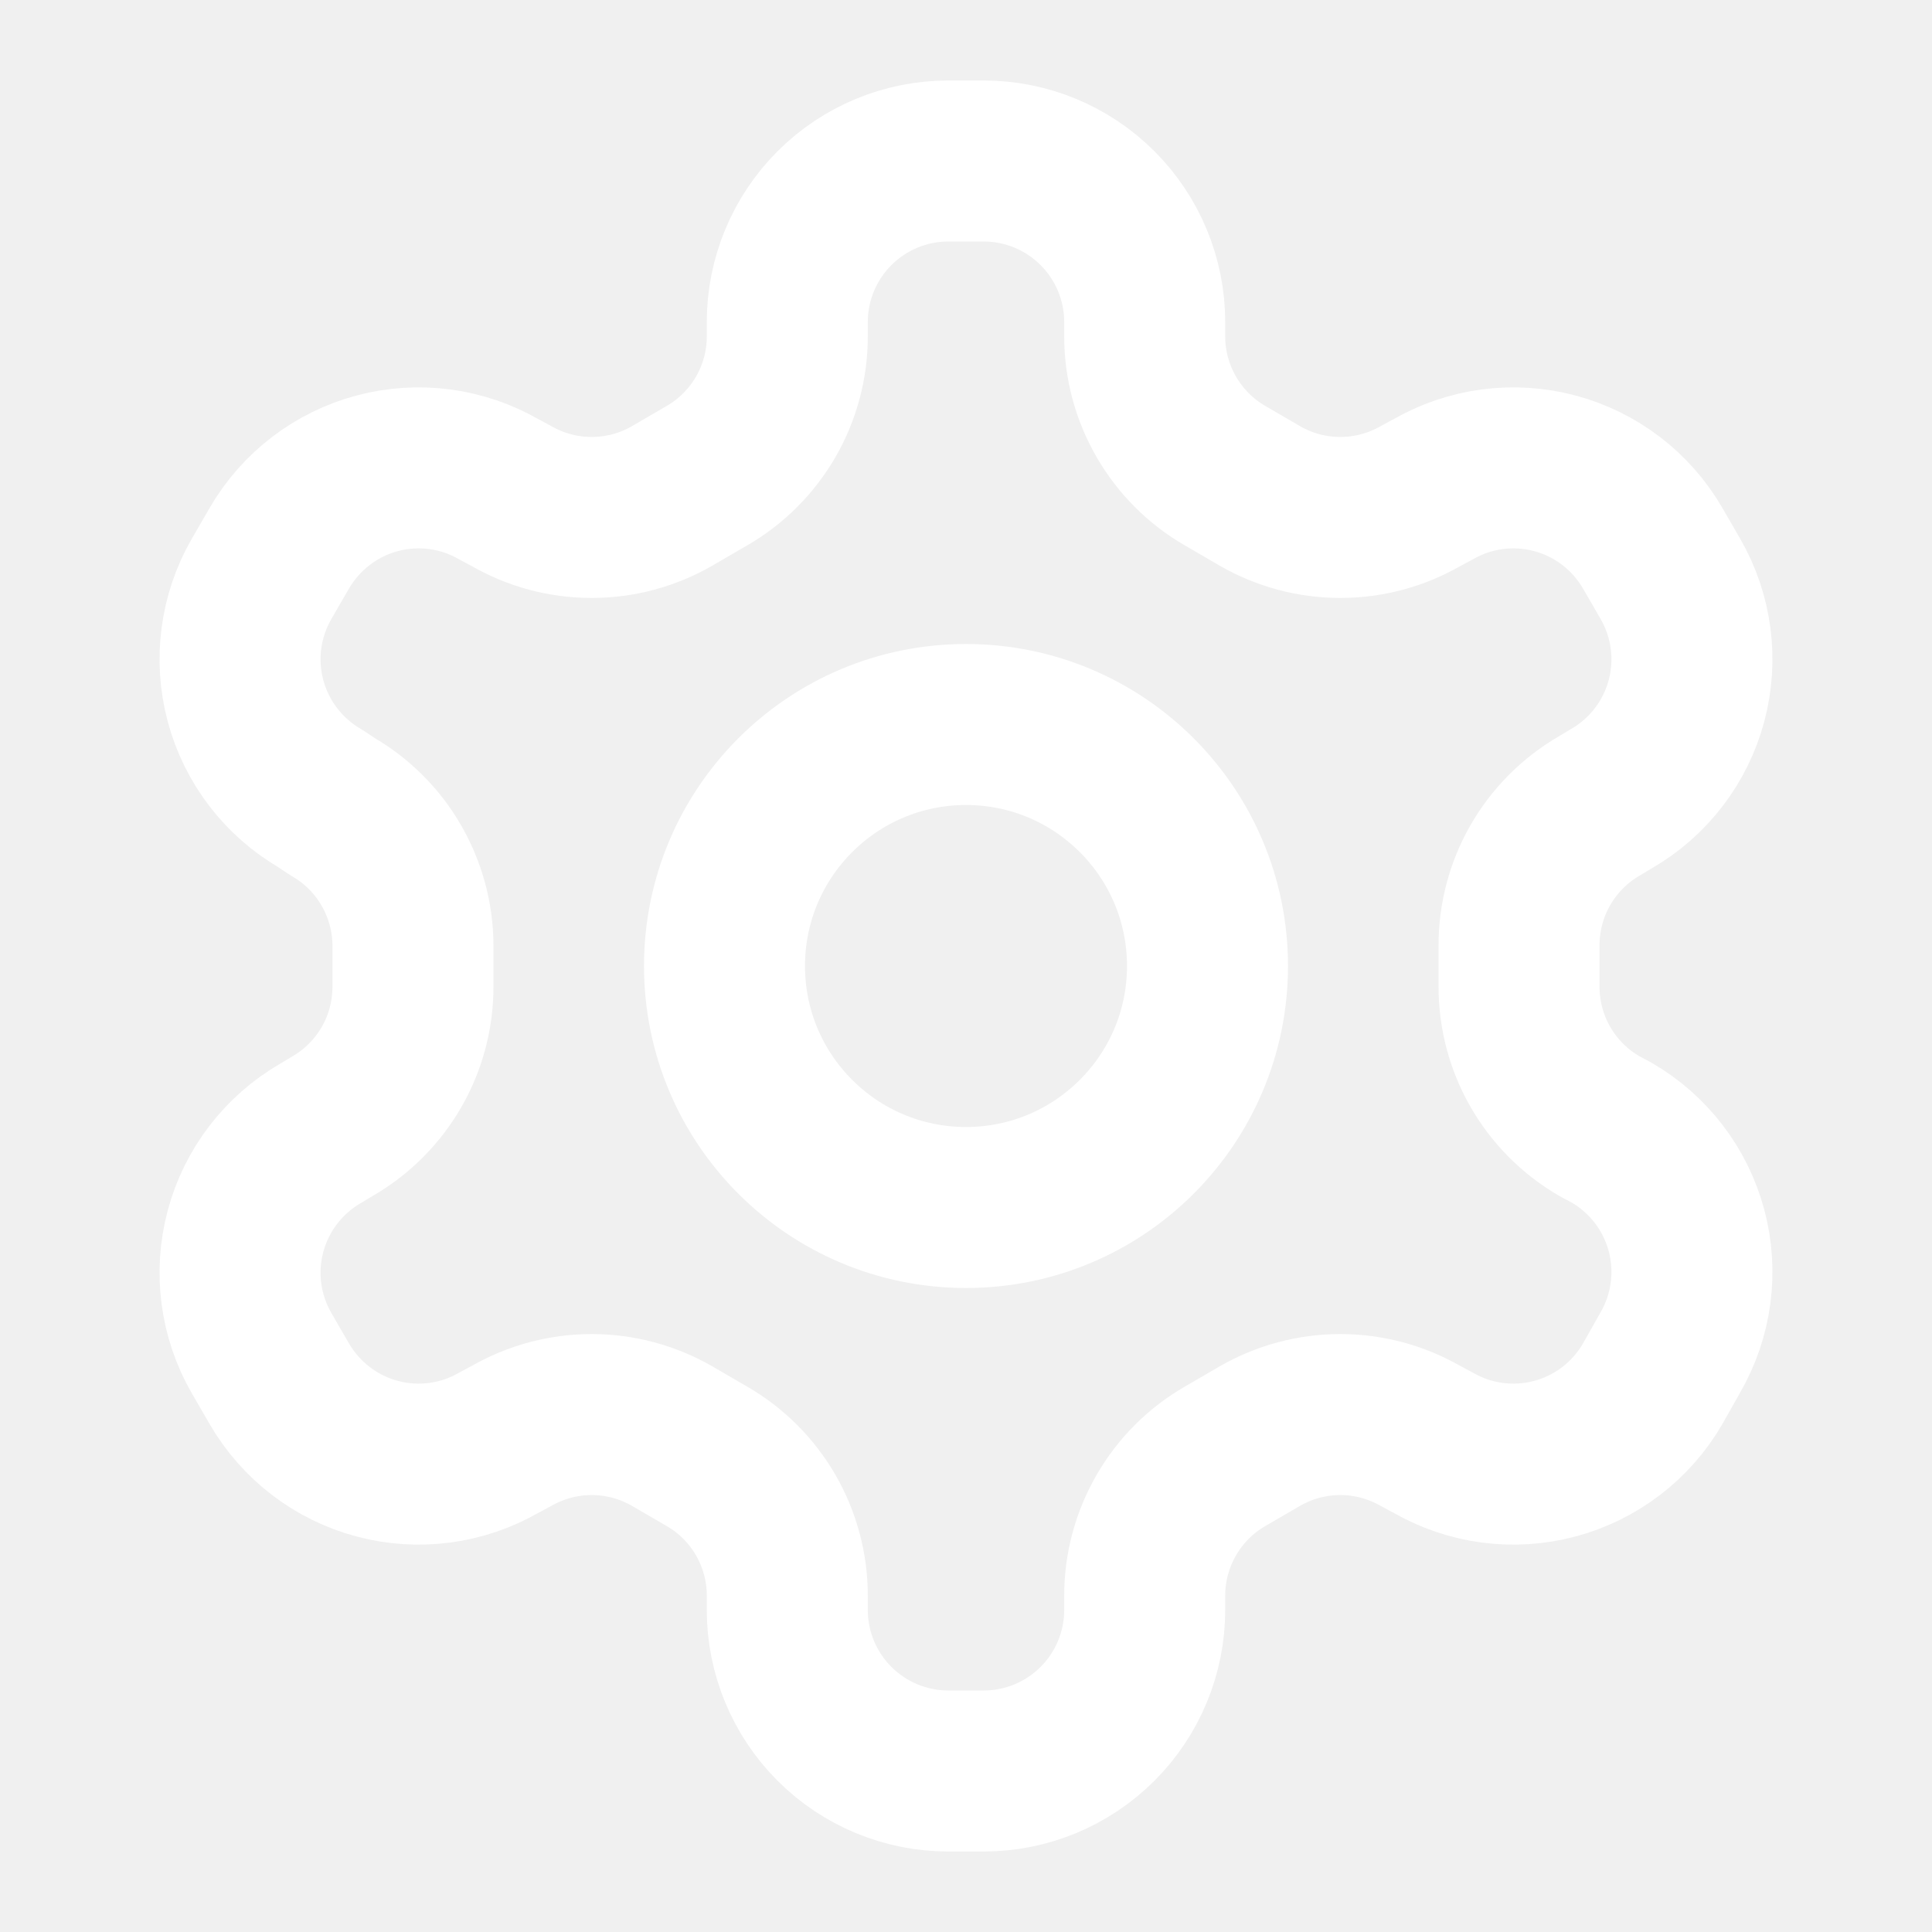
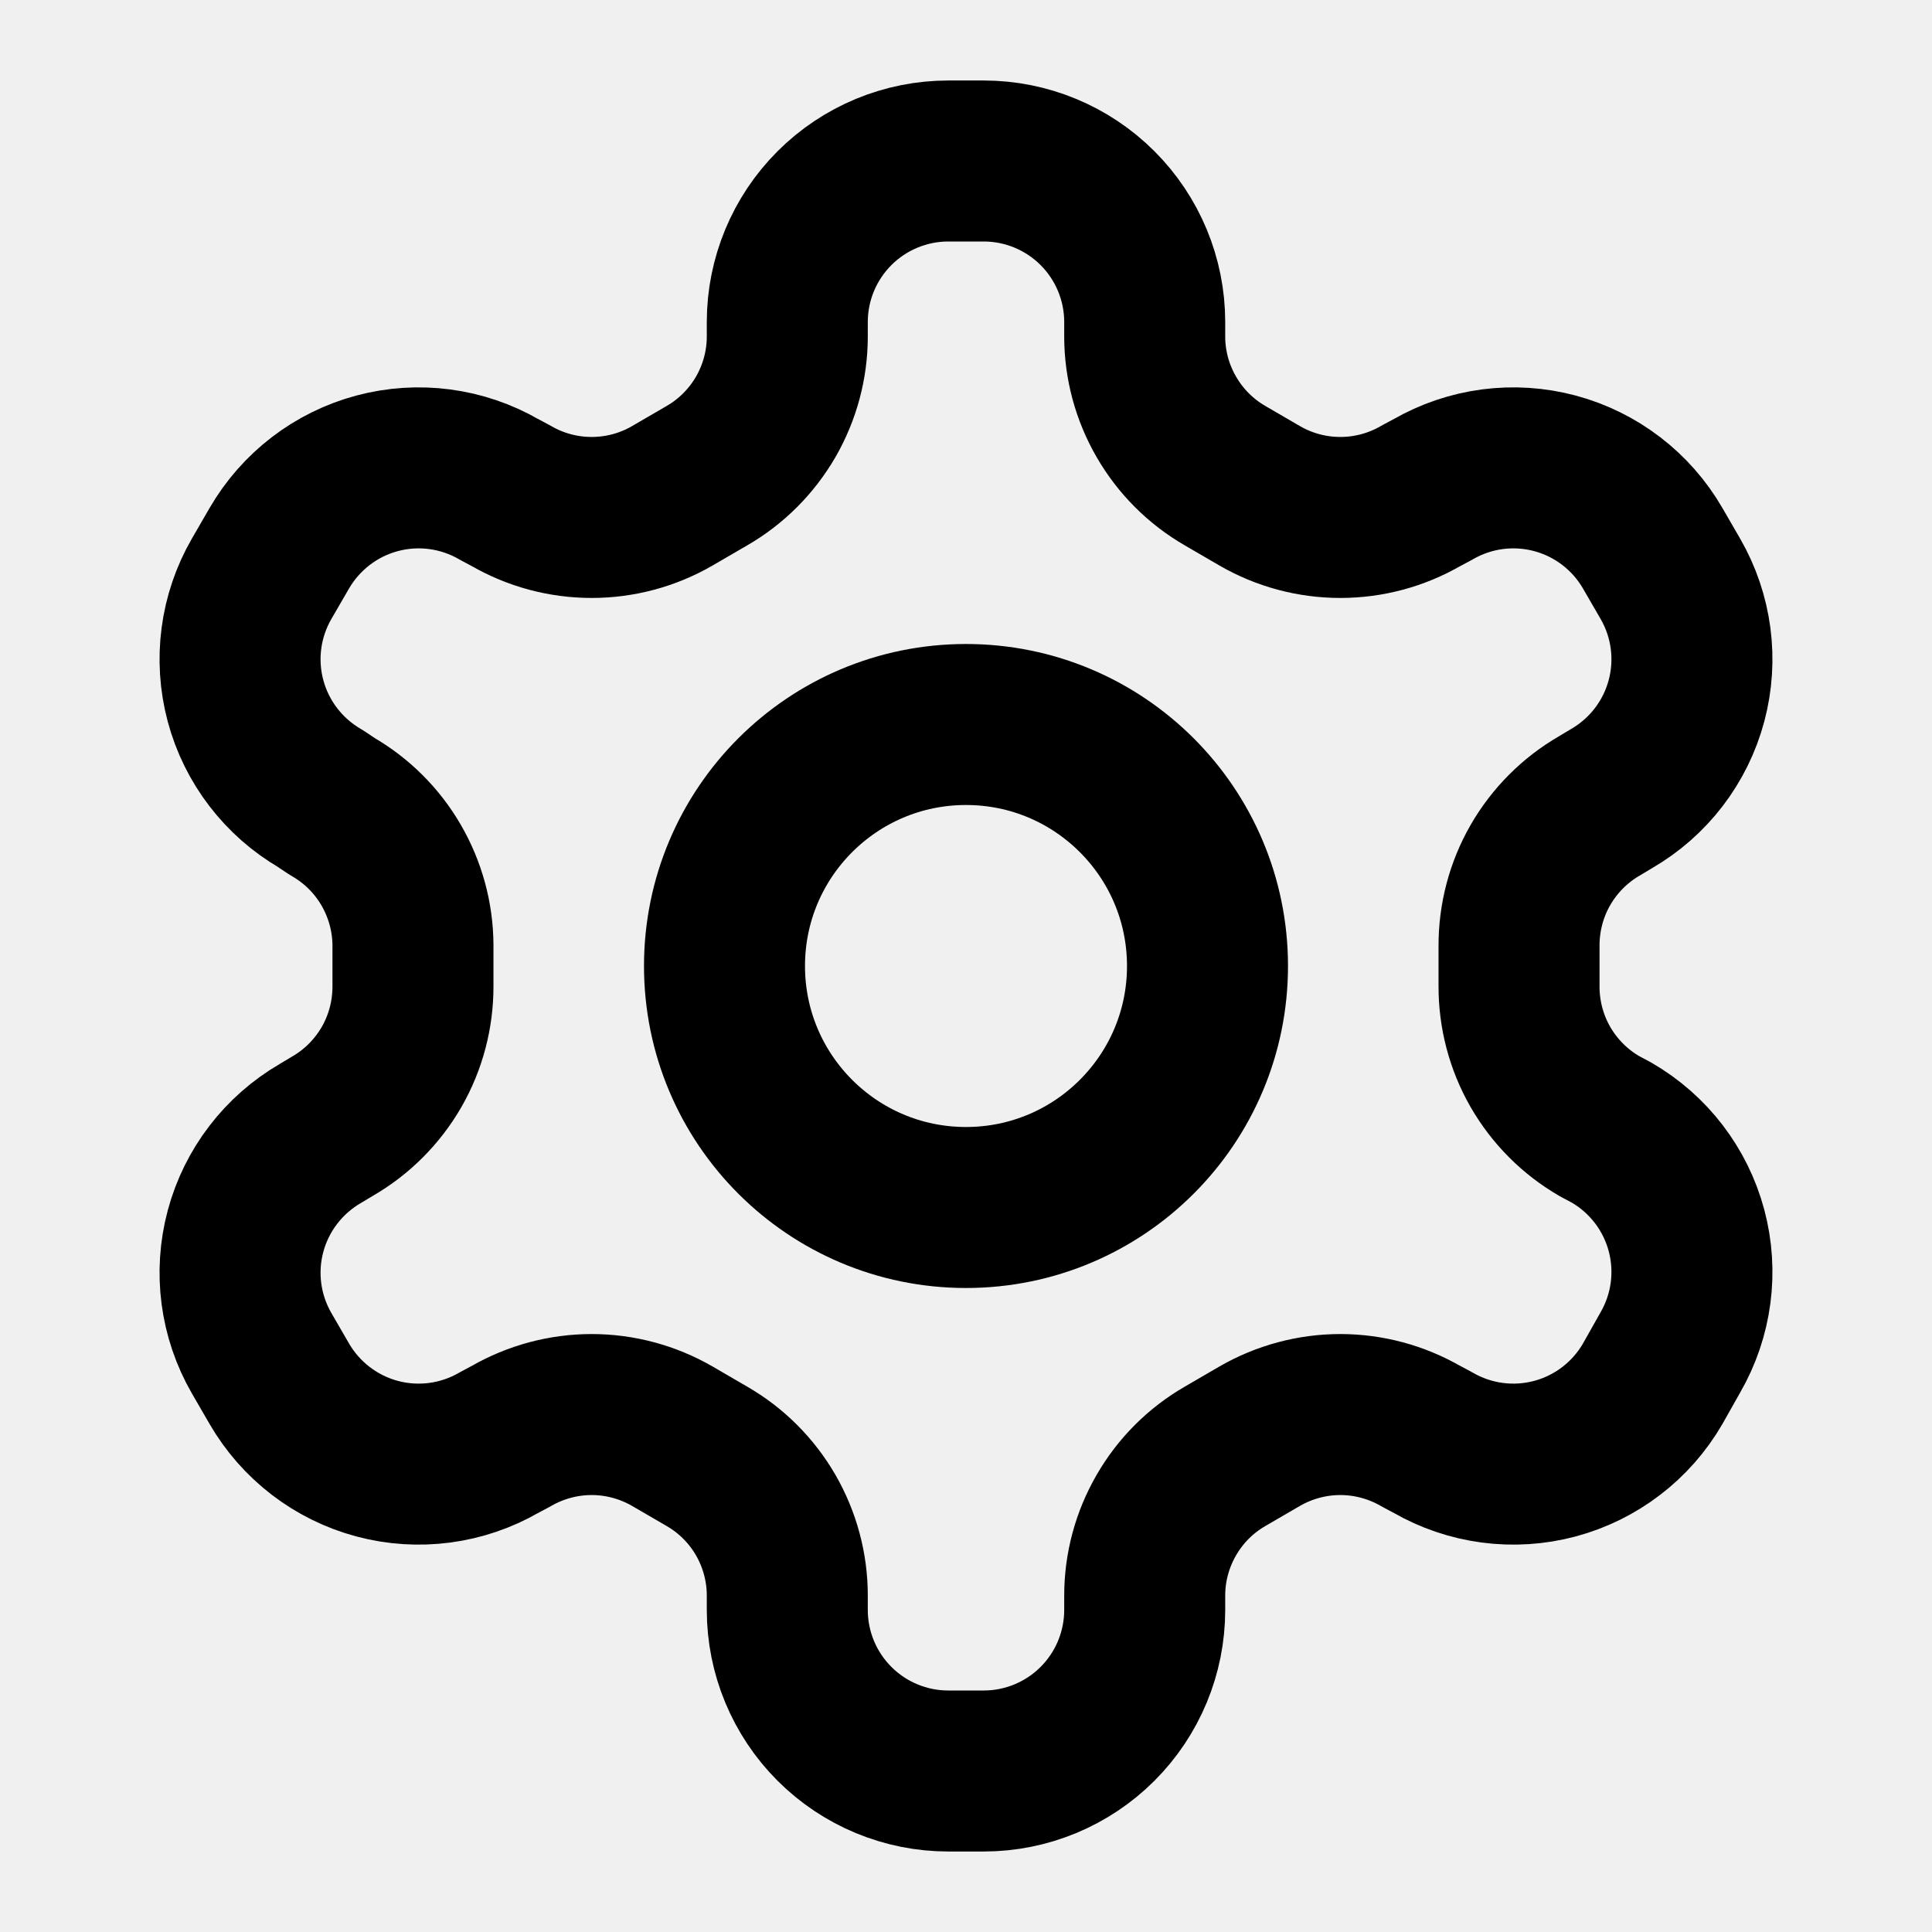
<svg xmlns="http://www.w3.org/2000/svg" width="24" height="24" viewBox="0 0 24 24" fill="none">
-   <path d="M12.22 2H11.78C11.25 2 10.741 2.211 10.366 2.586C9.991 2.961 9.78 3.47 9.78 4V4.18C9.78 4.531 9.687 4.875 9.512 5.179C9.336 5.482 9.084 5.735 8.78 5.91L8.35 6.16C8.046 6.336 7.701 6.428 7.35 6.428C6.999 6.428 6.654 6.336 6.35 6.16L6.2 6.08C5.741 5.815 5.196 5.743 4.684 5.88C4.172 6.017 3.736 6.352 3.47 6.81L3.25 7.19C2.985 7.649 2.913 8.194 3.05 8.706C3.187 9.218 3.522 9.654 3.98 9.92L4.13 10.02C4.432 10.194 4.684 10.445 4.859 10.747C5.034 11.049 5.128 11.391 5.13 11.74V12.25C5.131 12.602 5.04 12.949 4.864 13.255C4.688 13.56 4.435 13.814 4.13 13.99L3.98 14.08C3.522 14.346 3.187 14.782 3.05 15.294C2.913 15.806 2.985 16.351 3.25 16.81L3.47 17.19C3.736 17.648 4.172 17.983 4.684 18.12C5.196 18.257 5.741 18.185 6.2 17.92L6.35 17.84C6.654 17.665 6.999 17.572 7.35 17.572C7.701 17.572 8.046 17.665 8.35 17.84L8.78 18.09C9.084 18.265 9.336 18.517 9.512 18.821C9.687 19.125 9.78 19.469 9.78 19.82V20C9.78 20.53 9.991 21.039 10.366 21.414C10.741 21.789 11.25 22 11.78 22H12.22C12.75 22 13.259 21.789 13.634 21.414C14.009 21.039 14.22 20.53 14.22 20V19.82C14.22 19.469 14.313 19.125 14.489 18.821C14.664 18.517 14.916 18.265 15.22 18.09L15.65 17.84C15.954 17.665 16.299 17.572 16.65 17.572C17.001 17.572 17.346 17.665 17.65 17.84L17.8 17.92C18.259 18.185 18.804 18.257 19.316 18.12C19.828 17.983 20.265 17.648 20.53 17.19L20.75 16.8C21.015 16.341 21.087 15.796 20.95 15.284C20.813 14.772 20.479 14.336 20.02 14.07L19.87 13.99C19.565 13.814 19.312 13.56 19.136 13.255C18.96 12.949 18.869 12.602 18.87 12.25V11.75C18.869 11.398 18.96 11.051 19.136 10.745C19.312 10.44 19.565 10.186 19.87 10.01L20.02 9.92C20.479 9.654 20.813 9.218 20.95 8.706C21.087 8.194 21.015 7.649 20.75 7.19L20.53 6.81C20.265 6.352 19.828 6.017 19.316 5.88C18.804 5.743 18.259 5.815 17.8 6.08L17.65 6.16C17.346 6.336 17.001 6.428 16.65 6.428C16.299 6.428 15.954 6.336 15.65 6.16L15.22 5.91C14.916 5.735 14.664 5.482 14.489 5.179C14.313 4.875 14.22 4.531 14.22 4.18V4C14.22 3.47 14.009 2.961 13.634 2.586C13.259 2.211 12.75 2 12.22 2Z" stroke="#FFFFFF" stroke-width="2" stroke-linecap="round" stroke-linejoin="round" />
-   <path d="M12 15C13.657 15 15 13.657 15 12C15 10.343 13.657 9 12 9C10.343 9 9 10.343 9 12C9 13.657 10.343 15 12 15Z" stroke="#FFFFFF" stroke-width="2" stroke-linecap="round" stroke-linejoin="round" />
+   <path d="M12.22 2H11.78C11.25 2 10.741 2.211 10.366 2.586C9.991 2.961 9.78 3.47 9.78 4V4.18C9.78 4.531 9.687 4.875 9.512 5.179C9.336 5.482 9.084 5.735 8.78 5.91L8.35 6.16C8.046 6.336 7.701 6.428 7.35 6.428C6.999 6.428 6.654 6.336 6.35 6.16L6.2 6.08C5.741 5.815 5.196 5.743 4.684 5.88C4.172 6.017 3.736 6.352 3.47 6.81L3.25 7.19C2.985 7.649 2.913 8.194 3.05 8.706C3.187 9.218 3.522 9.654 3.98 9.92L4.13 10.02C4.432 10.194 4.684 10.445 4.859 10.747C5.034 11.049 5.128 11.391 5.13 11.74V12.25C5.131 12.602 5.04 12.949 4.864 13.255C4.688 13.56 4.435 13.814 4.13 13.99L3.98 14.08C3.522 14.346 3.187 14.782 3.05 15.294C2.913 15.806 2.985 16.351 3.25 16.81L3.47 17.19C3.736 17.648 4.172 17.983 4.684 18.12C5.196 18.257 5.741 18.185 6.2 17.92L6.35 17.84C6.654 17.665 6.999 17.572 7.35 17.572C7.701 17.572 8.046 17.665 8.35 17.84L8.78 18.09C9.084 18.265 9.336 18.517 9.512 18.821C9.687 19.125 9.78 19.469 9.78 19.82V20C9.78 20.53 9.991 21.039 10.366 21.414C10.741 21.789 11.25 22 11.78 22H12.22C12.75 22 13.259 21.789 13.634 21.414C14.009 21.039 14.22 20.53 14.22 20V19.82C14.22 19.469 14.313 19.125 14.489 18.821C14.664 18.517 14.916 18.265 15.22 18.09L15.65 17.84C15.954 17.665 16.299 17.572 16.65 17.572C17.001 17.572 17.346 17.665 17.65 17.84L17.8 17.92C18.259 18.185 18.804 18.257 19.316 18.12C19.828 17.983 20.265 17.648 20.53 17.19L20.75 16.8C21.015 16.341 21.087 15.796 20.95 15.284C20.813 14.772 20.479 14.336 20.02 14.07L19.87 13.99C19.565 13.814 19.312 13.56 19.136 13.255C18.96 12.949 18.869 12.602 18.87 12.25V11.75C18.869 11.398 18.96 11.051 19.136 10.745C19.312 10.44 19.565 10.186 19.87 10.01L20.02 9.92C20.479 9.654 20.813 9.218 20.95 8.706C21.087 8.194 21.015 7.649 20.75 7.19L20.53 6.81C20.265 6.352 19.828 6.017 19.316 5.88C18.804 5.743 18.259 5.815 17.8 6.08L17.65 6.16C17.346 6.336 17.001 6.428 16.65 6.428C16.299 6.428 15.954 6.336 15.65 6.16L15.22 5.91C14.916 5.735 14.664 5.482 14.489 5.179C14.313 4.875 14.22 4.531 14.22 4.18V4C14.22 3.47 14.009 2.961 13.634 2.586C13.259 2.211 12.75 2 12.22 2Z" stroke="#000000" stroke-width="2" stroke-linecap="round" stroke-linejoin="round" />
+   <path d="M12 15C13.657 15 15 13.657 15 12C15 10.343 13.657 9 12 9C10.343 9 9 10.343 9 12C9 13.657 10.343 15 12 15Z" stroke="#000000" stroke-width="2" stroke-linecap="round" stroke-linejoin="round" />
</svg>
